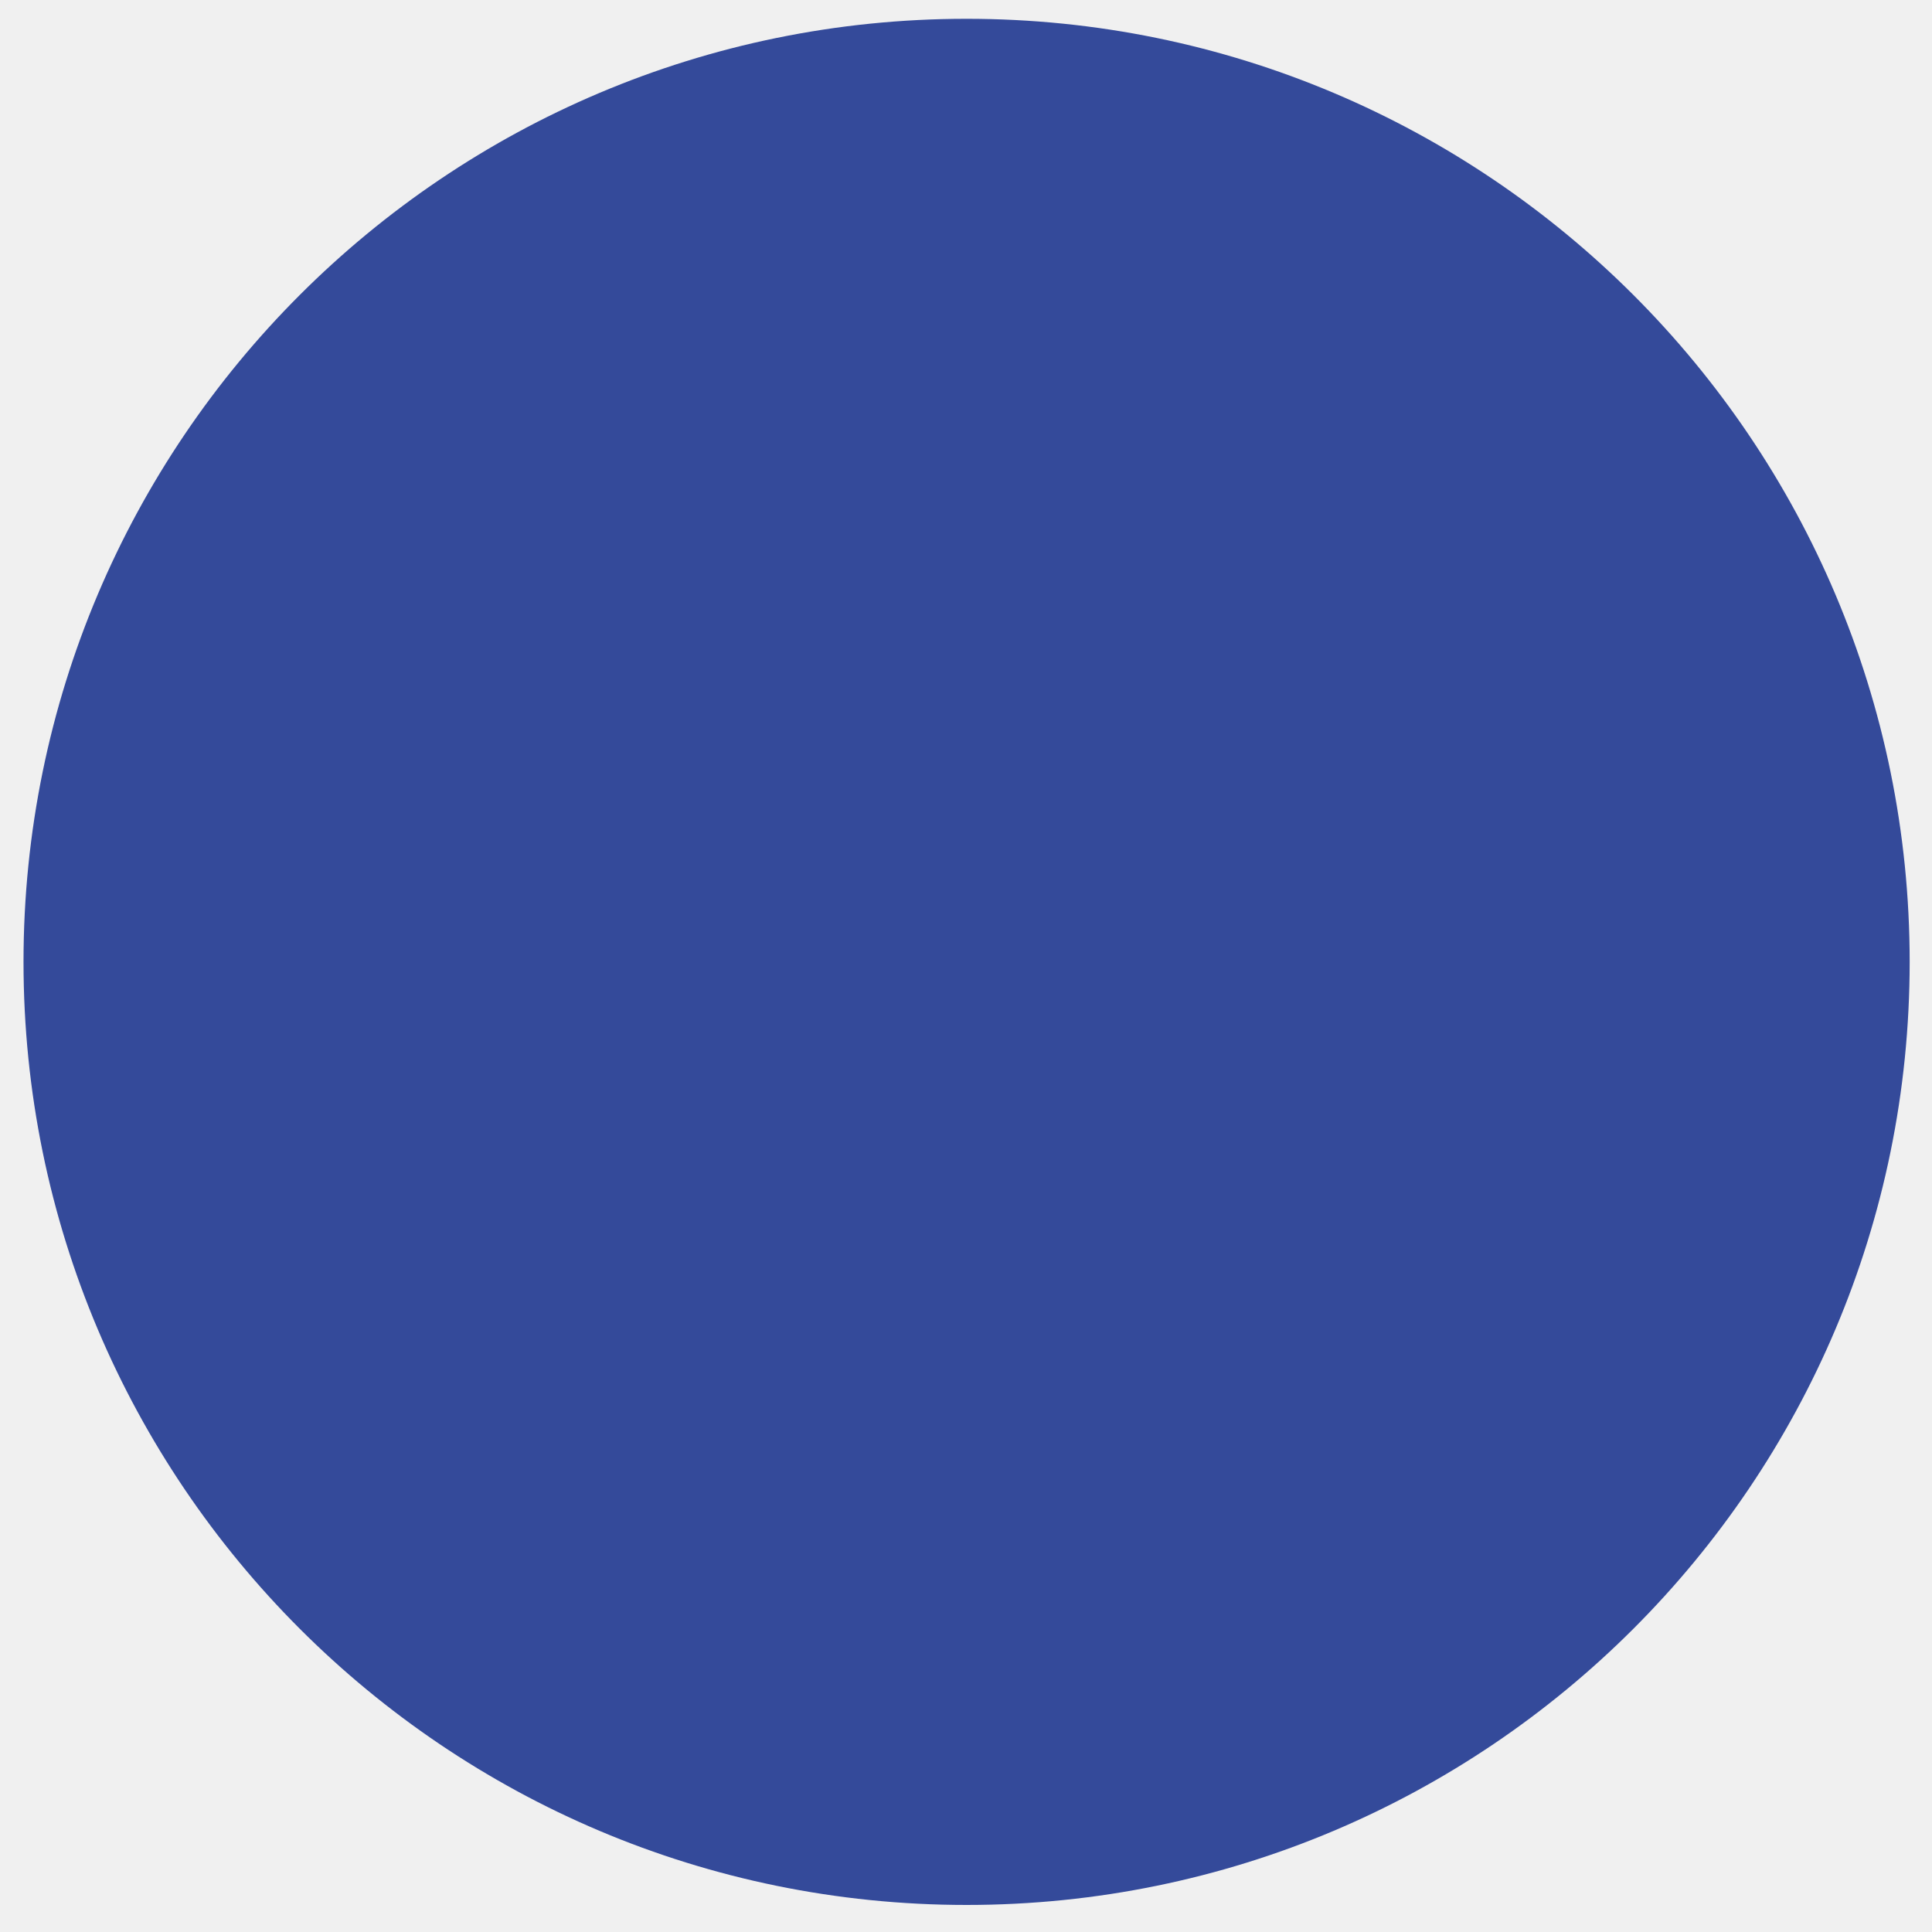
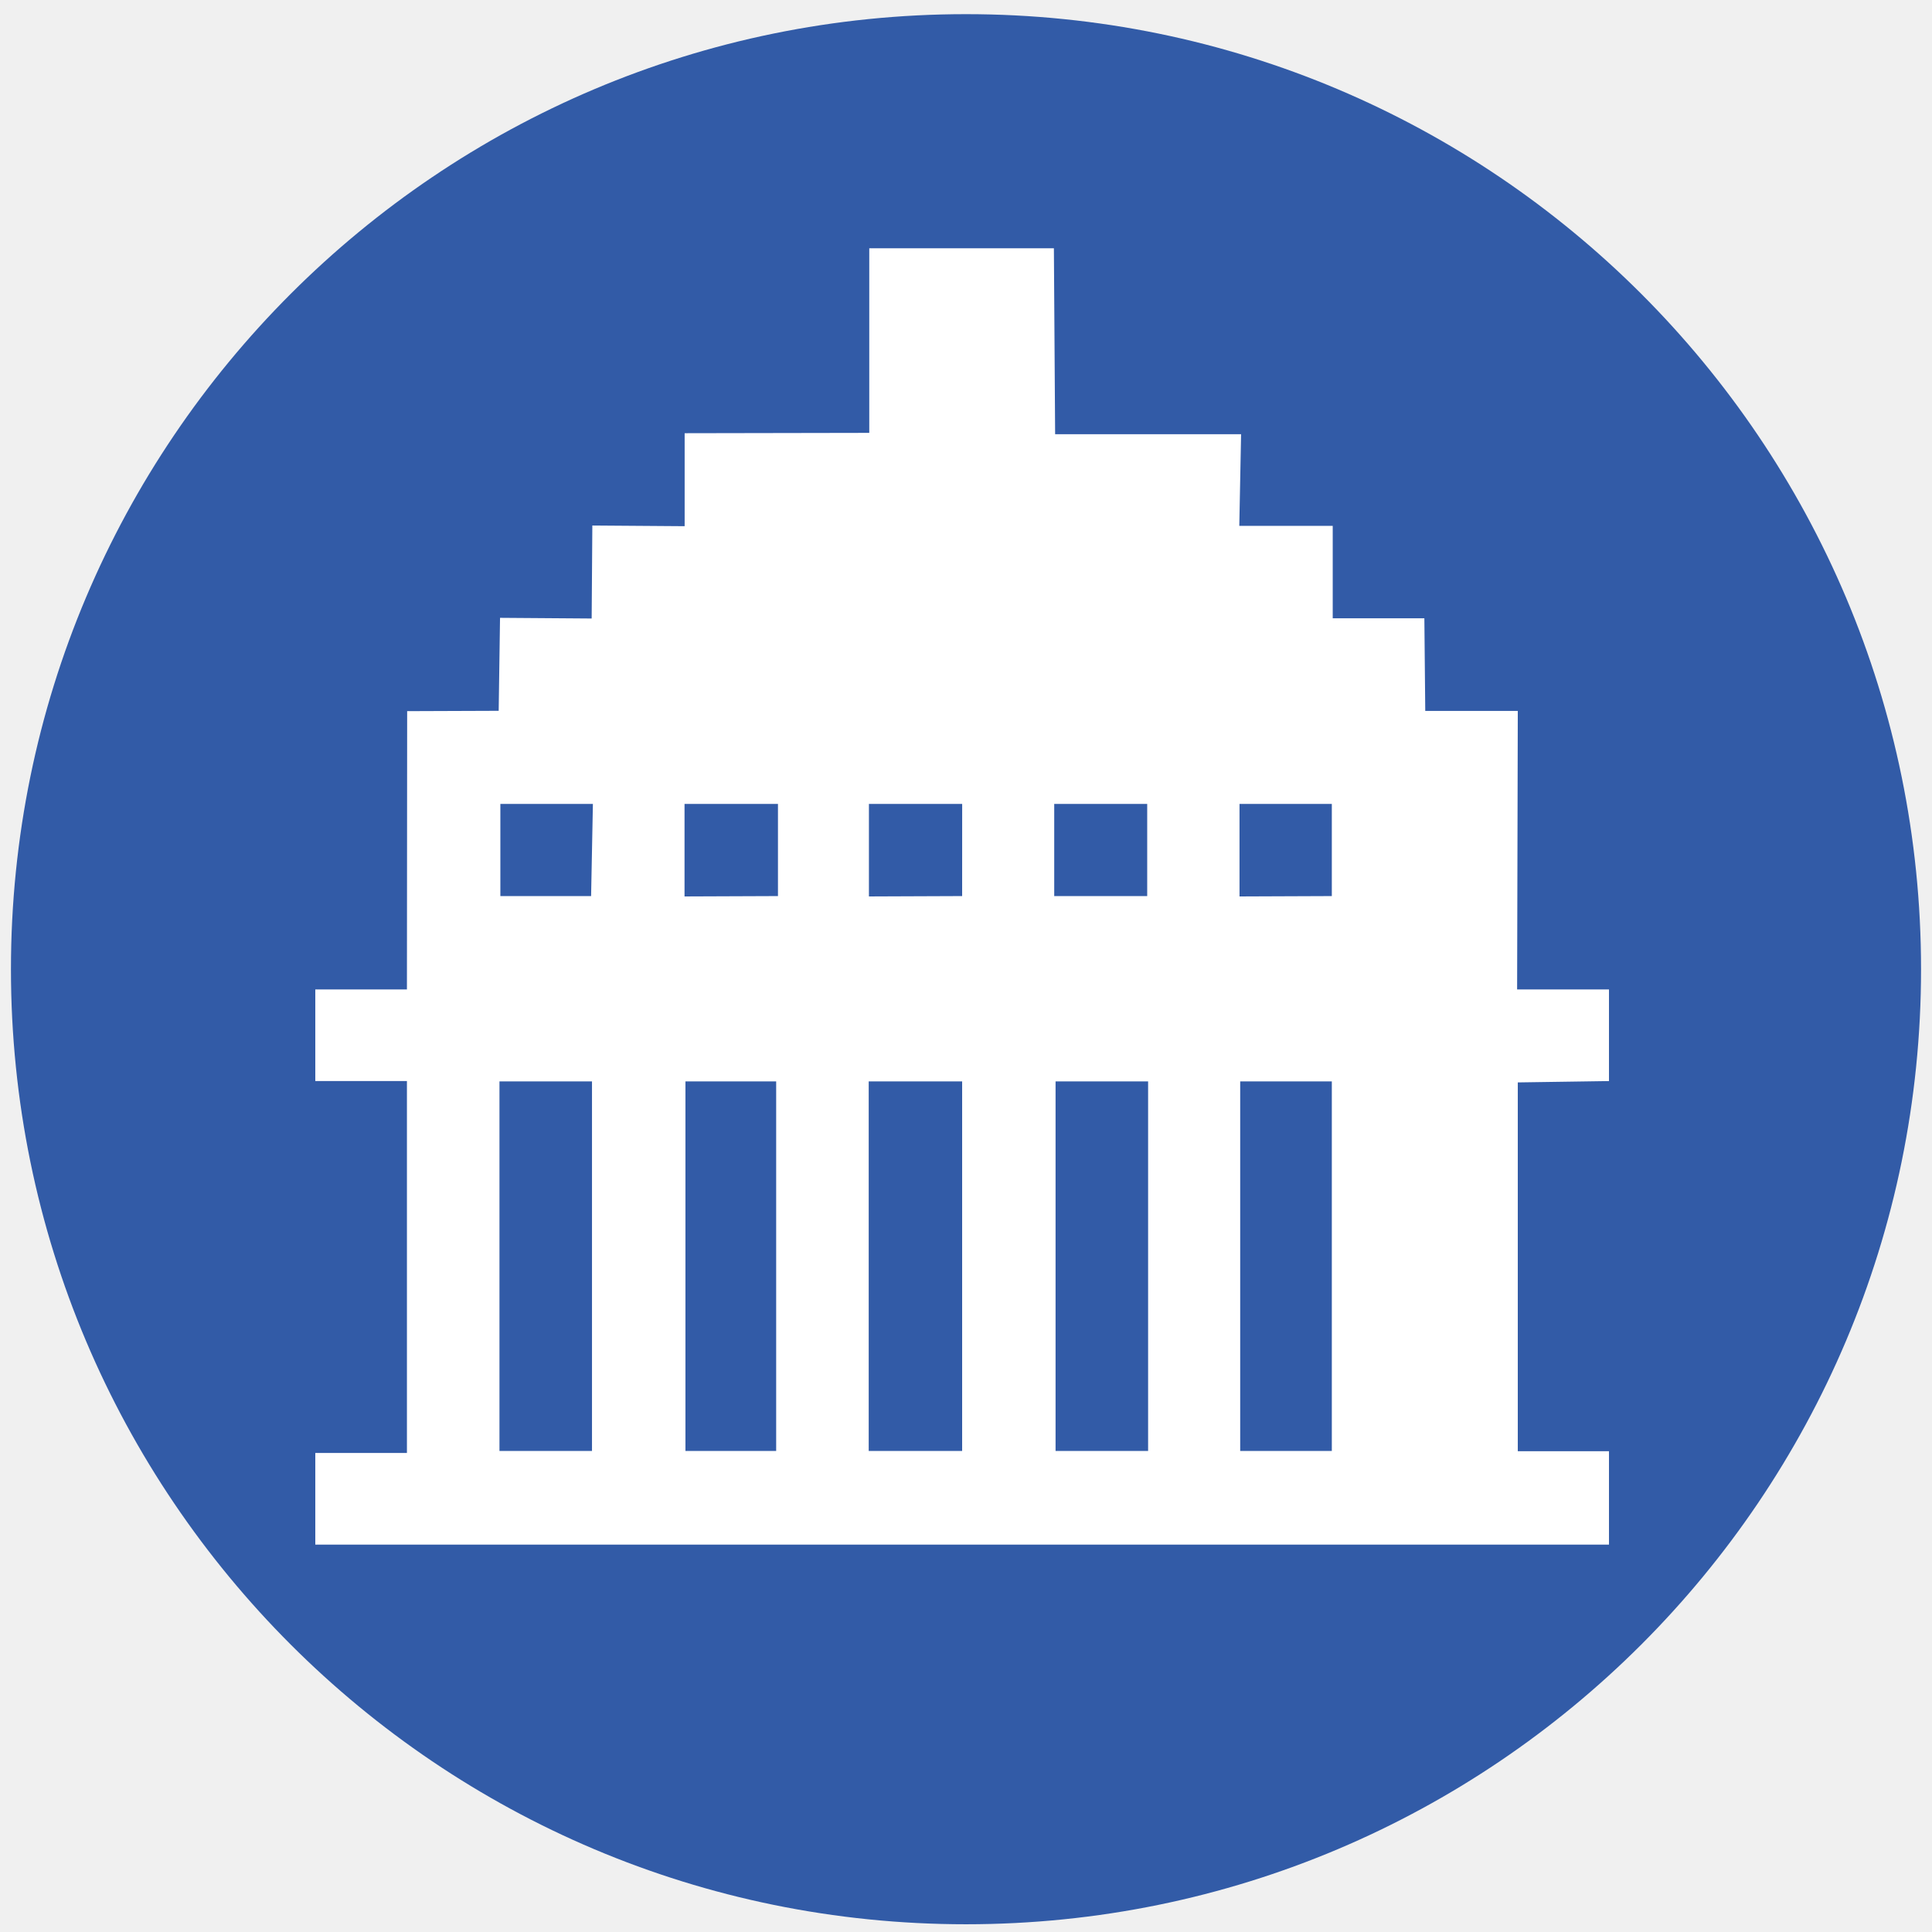
<svg xmlns="http://www.w3.org/2000/svg" version="1.1" id="Ebene_1" x="0px" y="0px" width="500px" height="500px" viewBox="0 0 500 500" enable-background="new 0 0 500 500" xml:space="preserve">
-   <circle fill="#344A9A" cx="250.152" cy="248.932" r="244.068" />
+   <circle fill="#325BA7" cx="250" cy="250.832" r="247.166" />
+   <g>
+     <path fill="#FFFFFF" d="M416.402,279.779v-23.717h-23.774l0.175-72.075h-23.949l-0.23-23.969h-23.716v-23.926h-24.18l0.464-23.715   h-48.127l-0.32-48.128h-47.779v47.779l-47.779,0.087v24.064l-23.89-0.174l-0.174,24.064l-23.715-0.174l-0.349,24.063l-23.686,0.087   l-0.059,72.017H81.599v23.717h23.715v96.254H81.599v23.715l334.804,0.002v-24.18h-23.6v-95.443L416.402,279.779z M153.208,375.512   h-23.947v-95.646h23.947V375.512z M152.977,231.904h-23.483v-23.846h23.948L152.977,231.904z M200.872,375.512h-23.482v-95.646   h23.482V375.512z M201.337,231.904l-24.181,0.095v-23.94h24.181V231.904z M249.001,375.512H224.82v-95.646h24.181V375.512z    M249.001,231.904l-24.124,0.095v-23.94h24.133L249.001,231.904z M272.831,208.059h24.064v23.846h-24.064V208.059z    M297.129,375.512H273.18v-95.646h23.949V375.512z M320.784,208.059h23.89v23.846l-23.89,0.095V208.059z M344.675,375.512h-23.714   v-95.646h23.714V375.512z" />
+   </g>
</svg>
